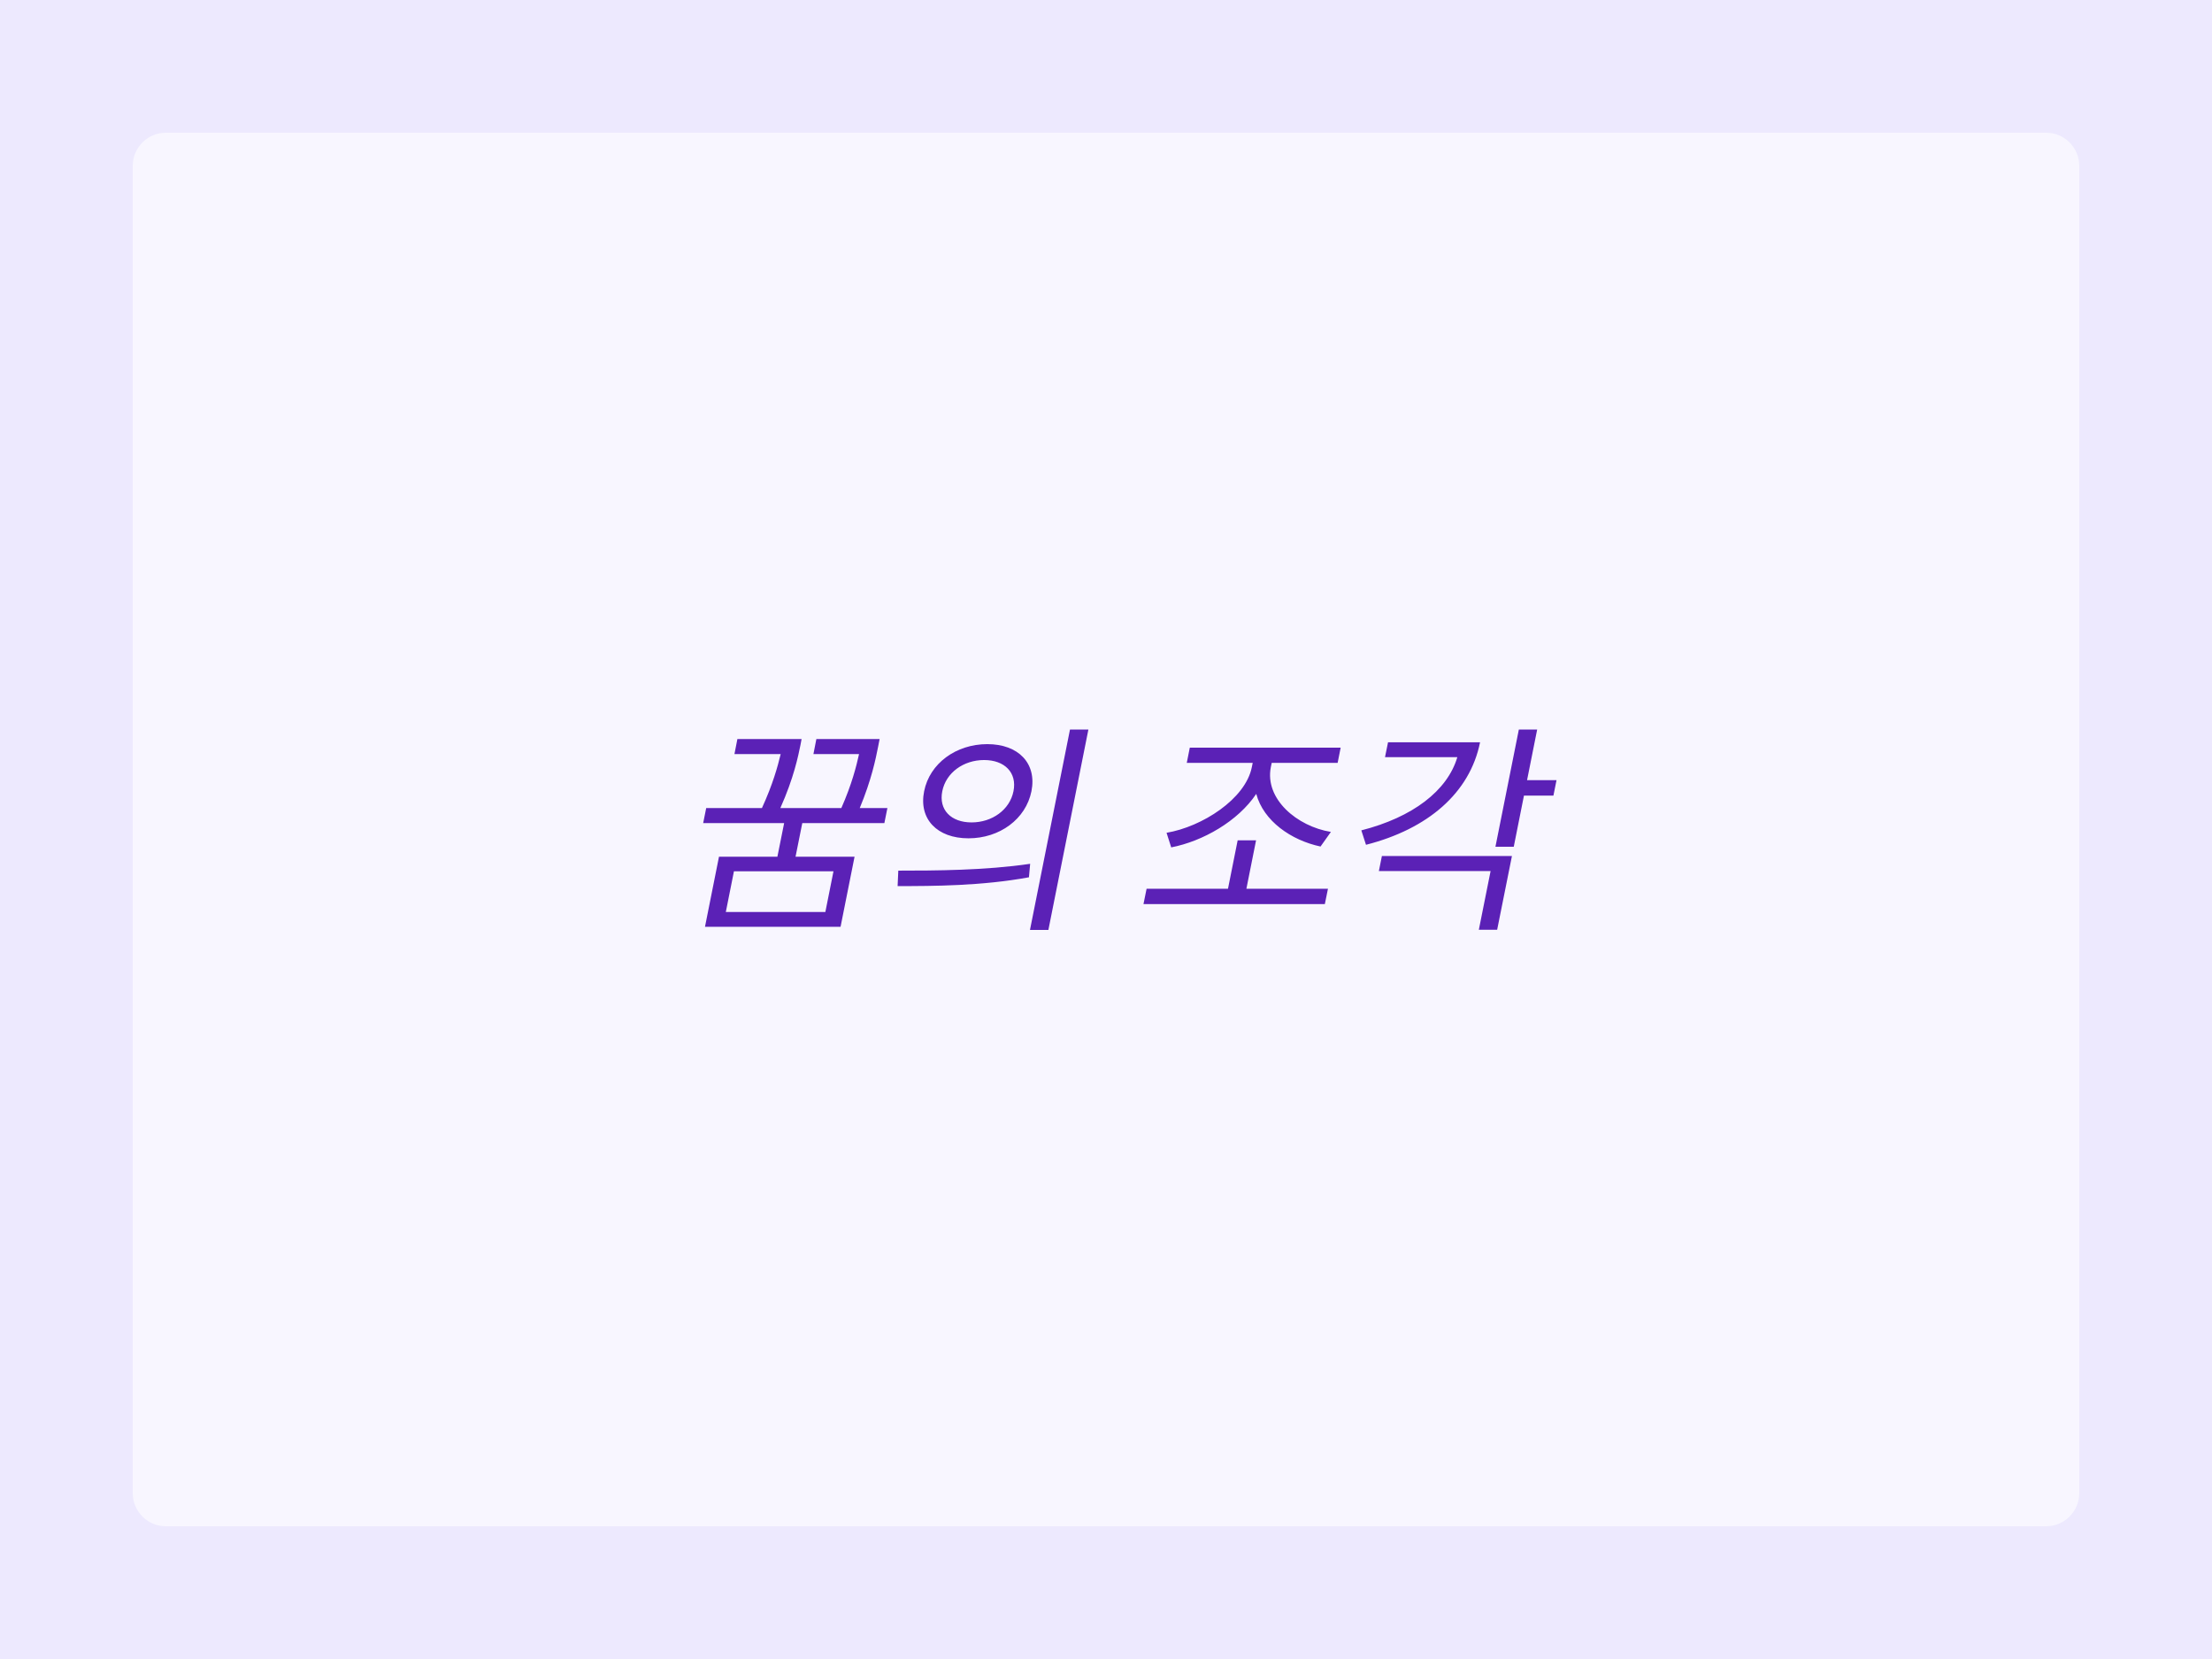
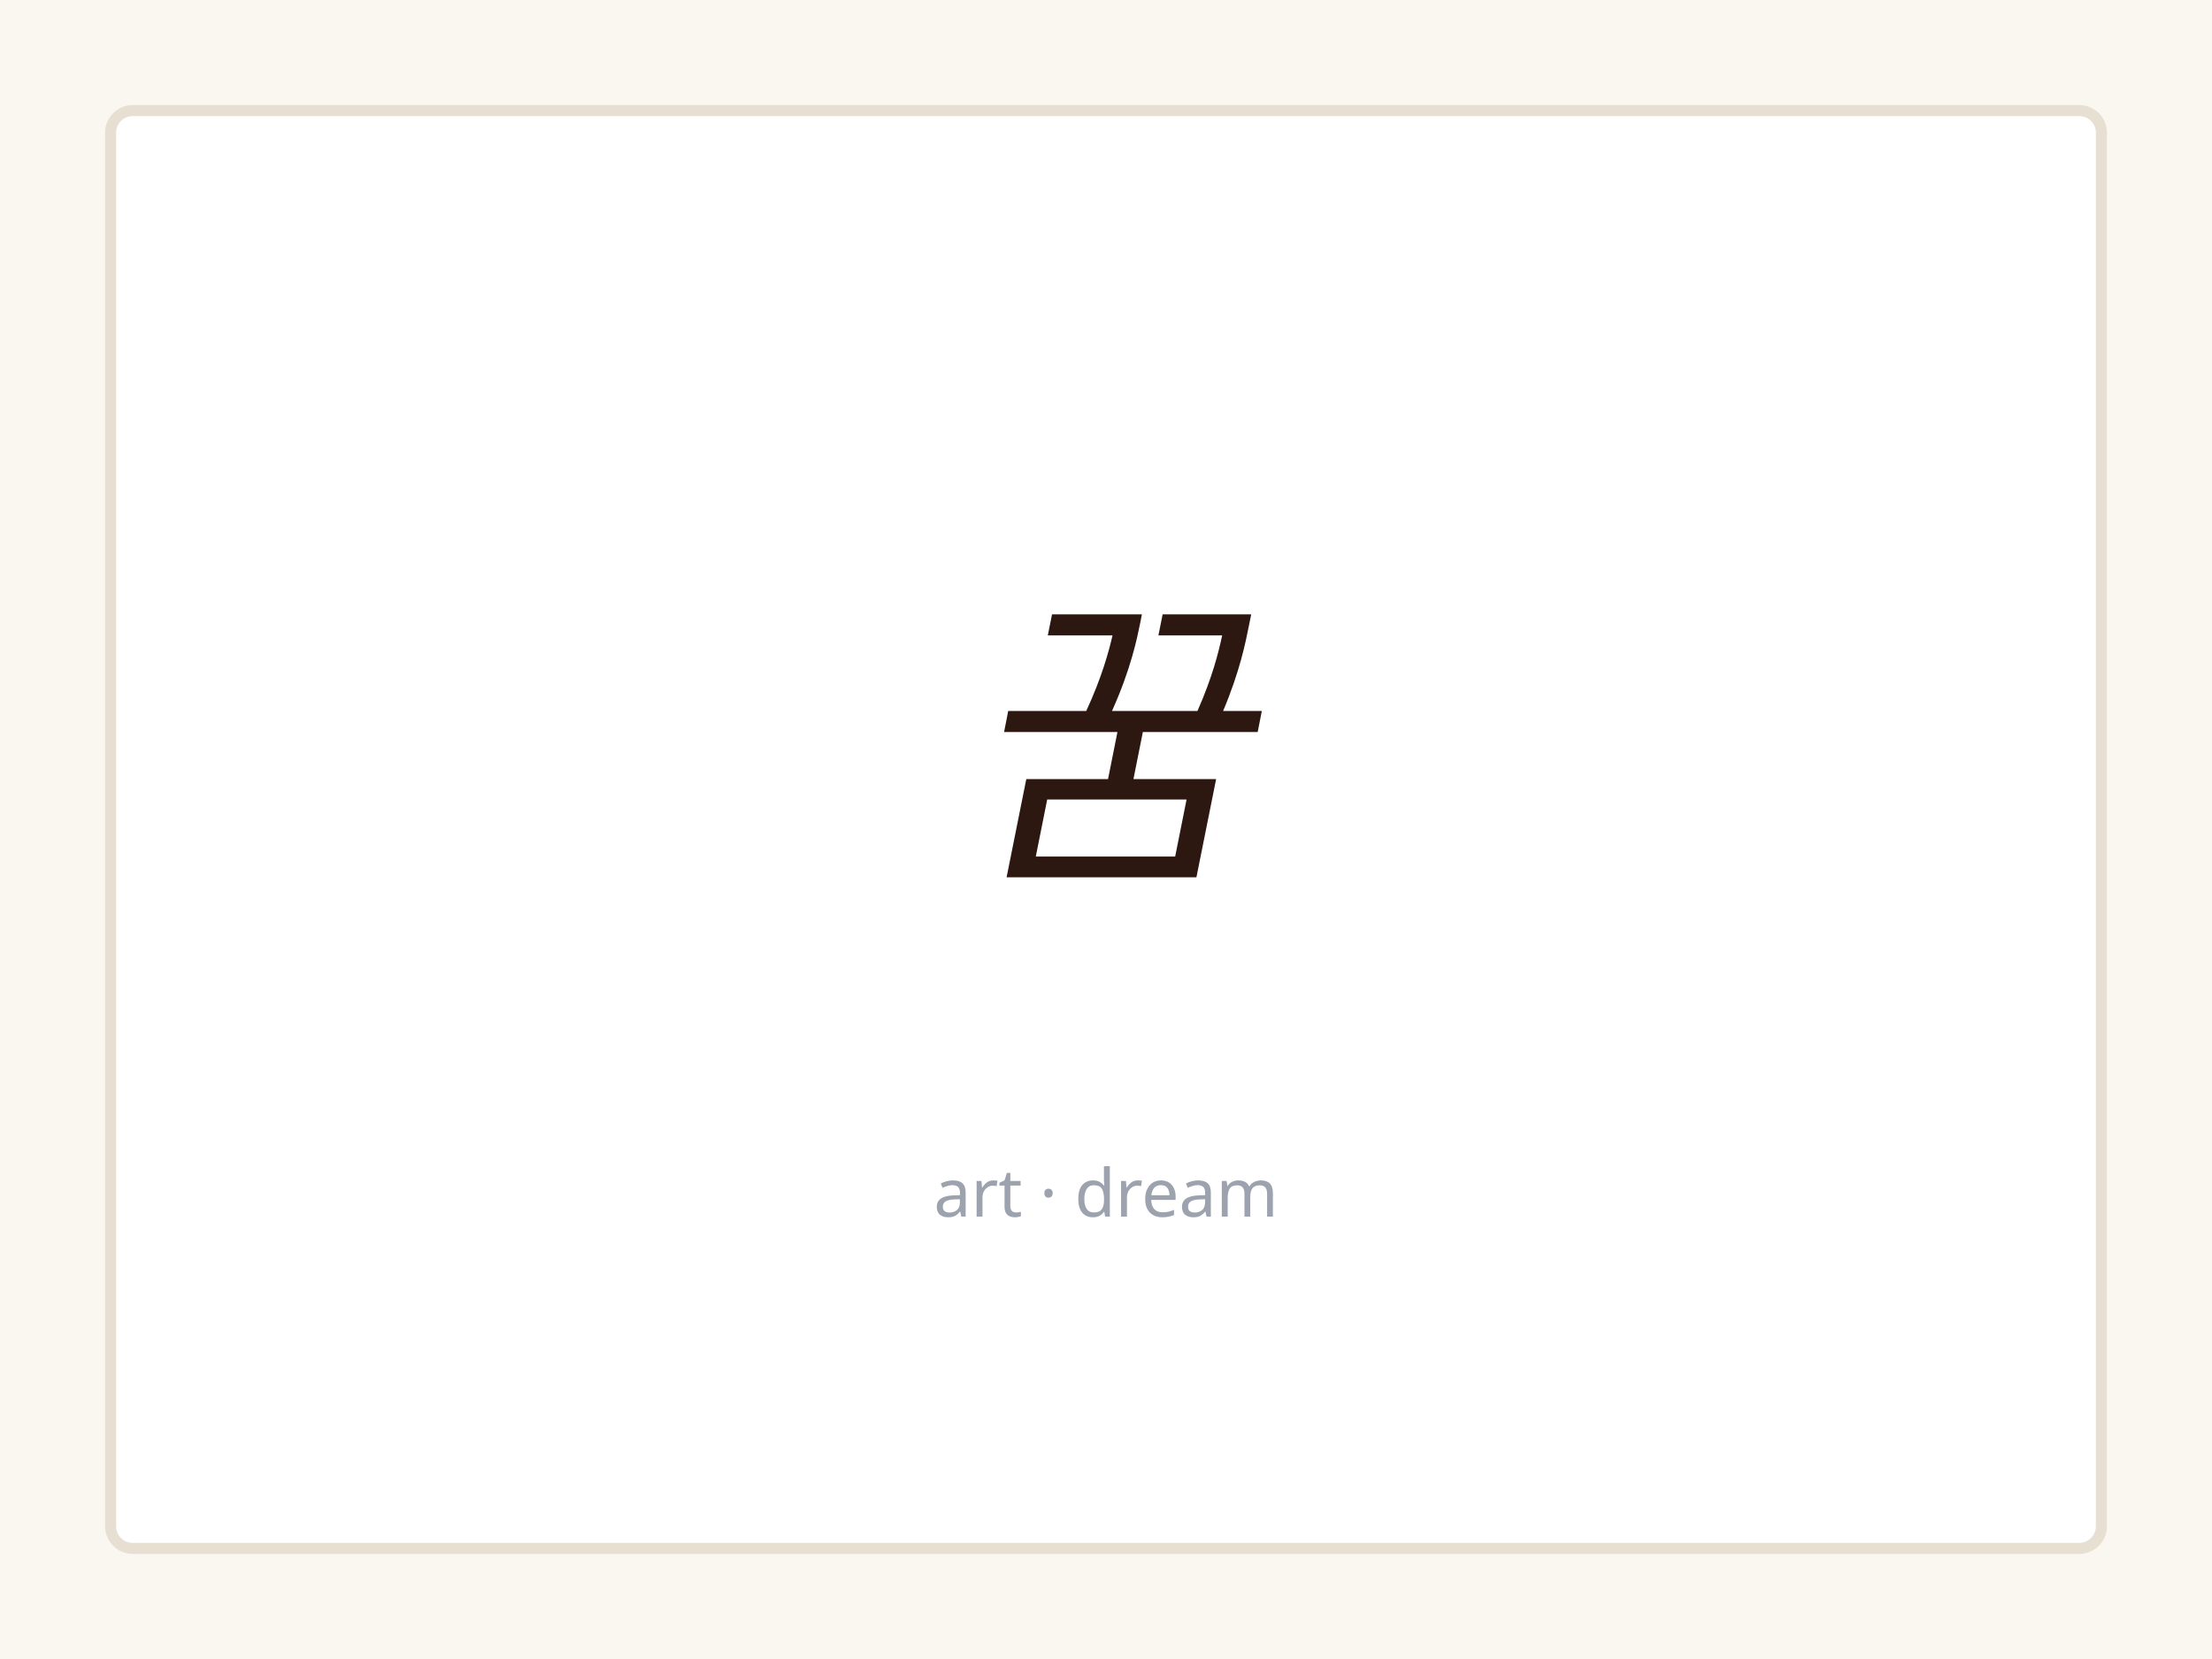
<svg xmlns="http://www.w3.org/2000/svg" width="400" height="300" viewBox="0 0 400 300">
-   <rect width="400" height="300" fill="#ede9fe" />
-   <rect x="24" y="24" width="352" height="252" fill="#fff" fill-opacity="0.6" rx="6" />
-   <text x="200" y="165" text-anchor="middle" font-family="Georgia, serif" font-size="40" fill="#5b21b6" font-style="italic">꿈의 조각</text>
+   <rect width="400" height="300" fill="#faf6f0" />
+   <rect x="20" y="20" width="360" height="260" fill="#fff" stroke="#e8dfd3" stroke-width="2" rx="4" />
+   <text x="200" y="155" text-anchor="middle" font-family="Georgia, 'Apple SD Gothic Neo', 'Noto Sans KR', serif" font-size="56" fill="#2c1810" font-style="italic">꿈</text>
+   <text x="200" y="220" text-anchor="middle" font-family="'Apple SD Gothic Neo', 'Noto Sans KR', sans-serif" font-size="12" fill="#9ca3af">art · dream</text>
</svg>
